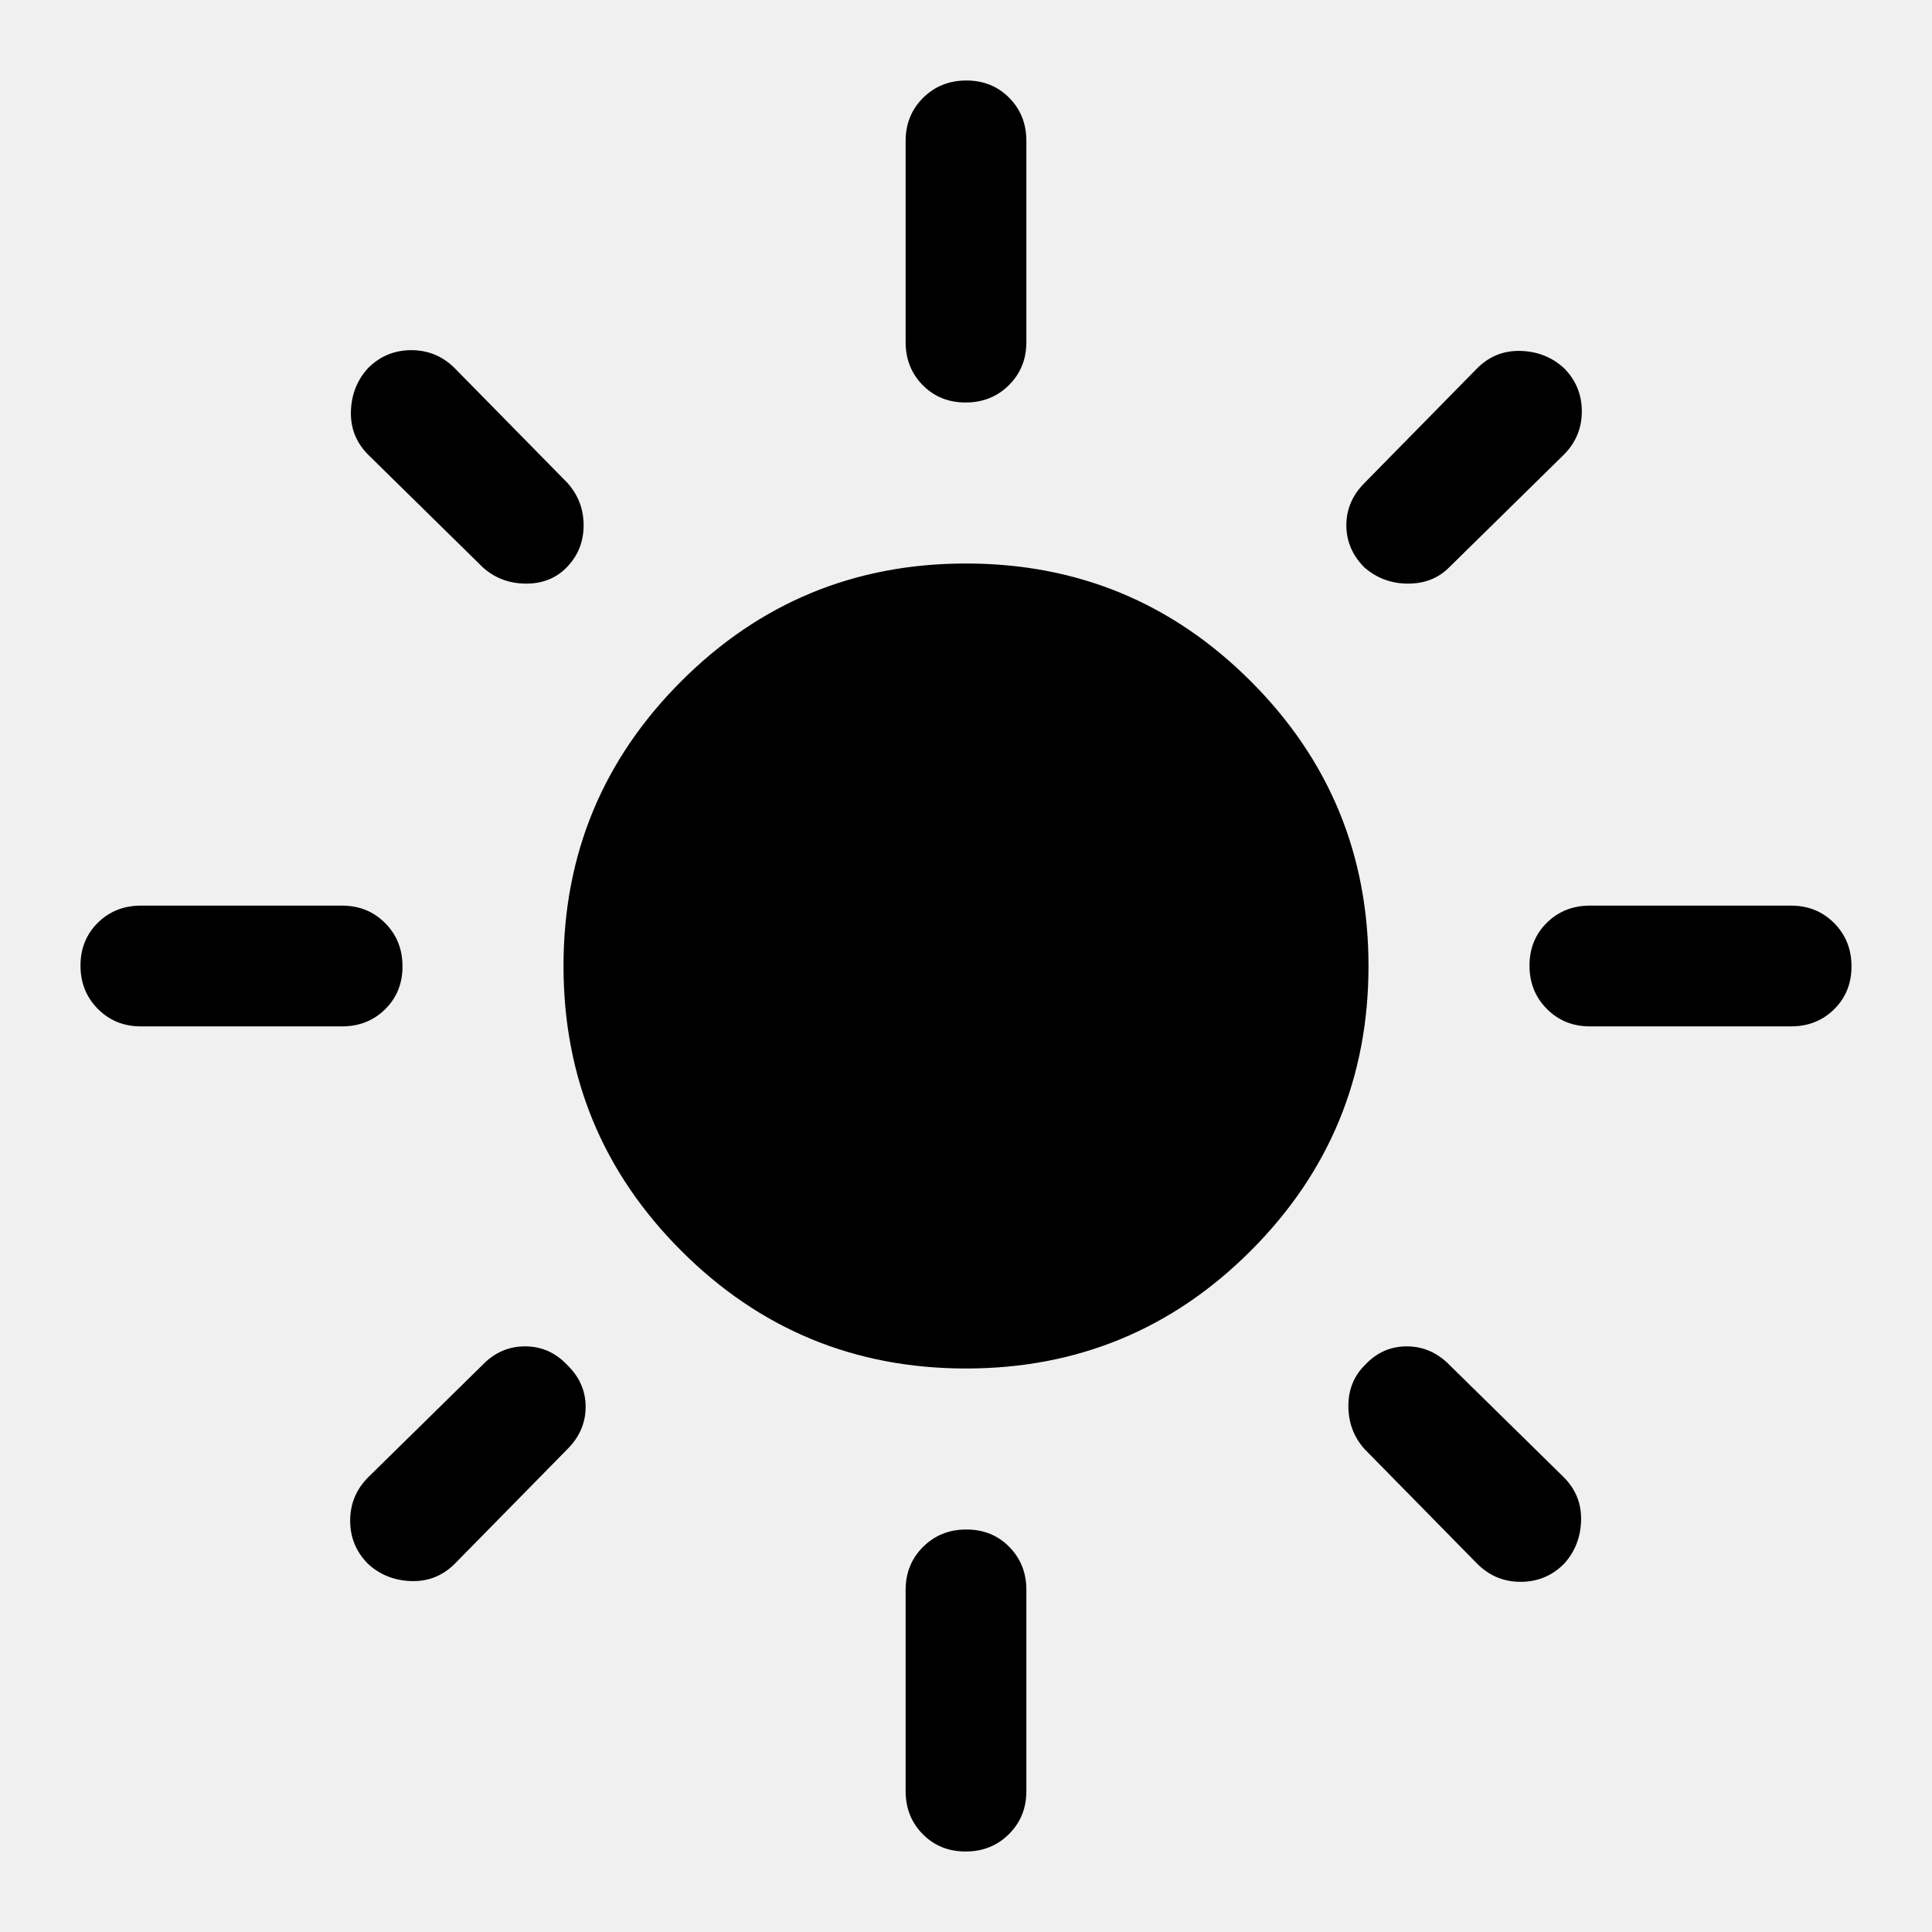
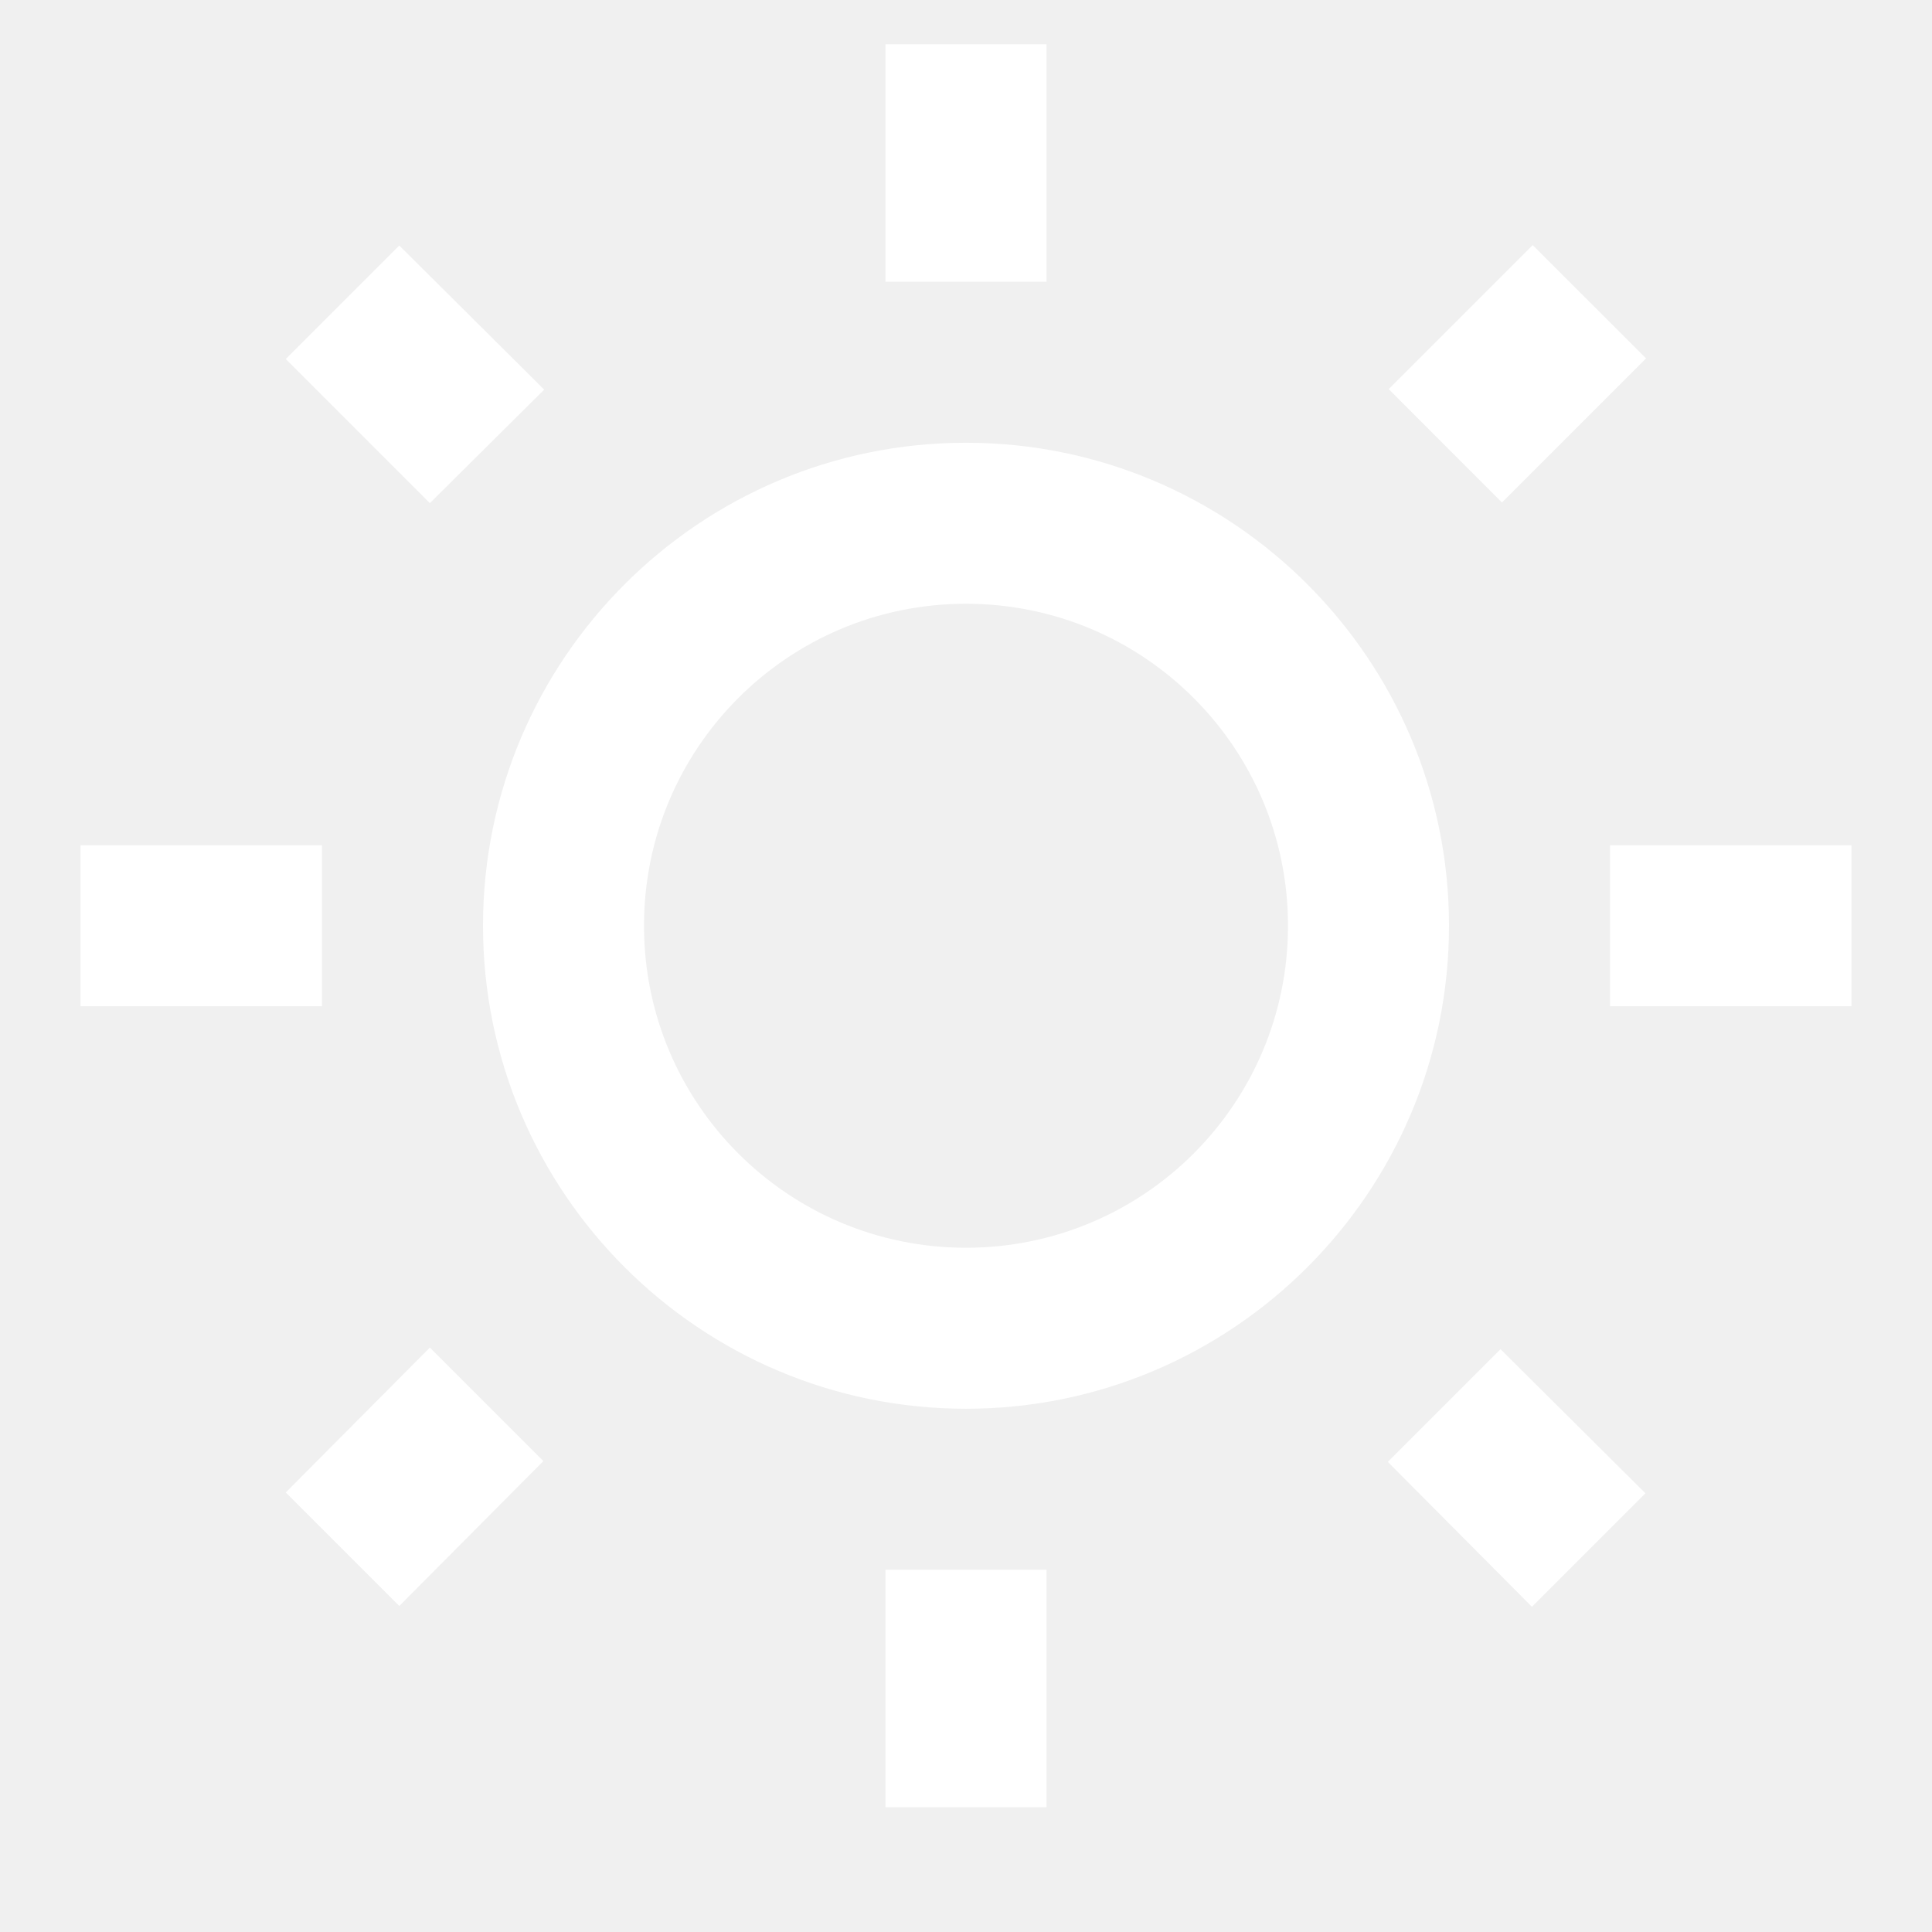
- <svg xmlns="http://www.w3.org/2000/svg" height="48" viewBox="0 -960 960 960" width="48">
-   <path d="M480-280q-83 0-141.5-58.5T280-480q0-83 58.5-141.5T480-680q83 0 141.5 58.5T680-480q0 83-58.5 141.5T480-280ZM70-450q-12.75 0-21.375-8.675Q40-467.351 40-480.175 40-493 48.625-501.5T70-510h100q12.75 0 21.375 8.675 8.625 8.676 8.625 21.5 0 12.825-8.625 21.325T170-450H70Zm720 0q-12.75 0-21.375-8.675-8.625-8.676-8.625-21.5 0-12.825 8.625-21.325T790-510h100q12.75 0 21.375 8.675 8.625 8.676 8.625 21.5 0 12.825-8.625 21.325T890-450H790ZM479.825-760Q467-760 458.5-768.625T450-790v-100q0-12.75 8.675-21.375 8.676-8.625 21.5-8.625 12.825 0 21.325 8.625T510-890v100q0 12.75-8.675 21.375-8.676 8.625-21.5 8.625Zm0 720Q467-40 458.5-48.625T450-70v-100q0-12.75 8.675-21.375 8.676-8.625 21.5-8.625 12.825 0 21.325 8.625T510-170v100q0 12.75-8.675 21.375Q492.649-40 479.825-40ZM240-678l-57-56q-9-9-8.629-21.603.37-12.604 8.526-21.5 8.896-8.897 21.5-8.897Q217-786 226-777l56 57q8 9 8 21t-8 20.5q-8 8.5-20.5 8.5t-21.5-8Zm494 495-56-57q-8-9-8-21.375T678.5-282q8.5-9 20.5-9t21 9l57 56q9 9 8.629 21.603-.37 12.604-8.526 21.5-8.896 8.897-21.5 8.897Q743-174 734-183Zm-56-495q-9-9-9-21t9-21l56-57q9-9 21.603-8.629 12.604.37 21.5 8.526 8.897 8.896 8.897 21.5Q786-743 777-734l-57 56q-8 8-20.364 8-12.363 0-21.636-8ZM182.897-182.897q-8.897-8.896-8.897-21.5Q174-217 183-226l57-56q8.8-9 20.9-9 12.1 0 20.709 9Q291-273 291-261t-9 21l-56 57q-9 9-21.603 8.629-12.604-.37-21.5-8.526Z" />
+ <svg xmlns="http://www.w3.org/2000/svg" height="24px" viewBox="0 0 24 24" width="24px" fill="#FFFFFF">
+   <path d="M0 0h24v24H0V0z" fill="none" />
+   <path d="M6.76 4.84l-1.8-1.79-1.41 1.41 1.79 1.79zM1 10.5h3v2H1zM11 .55h2V3.5h-2zm8.04 2.495l1.408 1.407-1.79 1.79-1.407-1.408zm-1.8 15.115l1.79 1.8 1.41-1.41-1.8-1.79zM20 10.5h3v2h-3zm-8-5c-3.31 0-6 2.69-6 6s2.69 6 6 6 6-2.69 6-6-2.69-6-6-6zm0 10c-2.21 0-4-1.79-4-4s1.79-4 4-4 4 1.79 4 4-1.79 4-4 4zm-1 4h2v2.95h-2zm-7.45-.96l1.41 1.41 1.79-1.8-1.41-1.41z" />
</svg>
